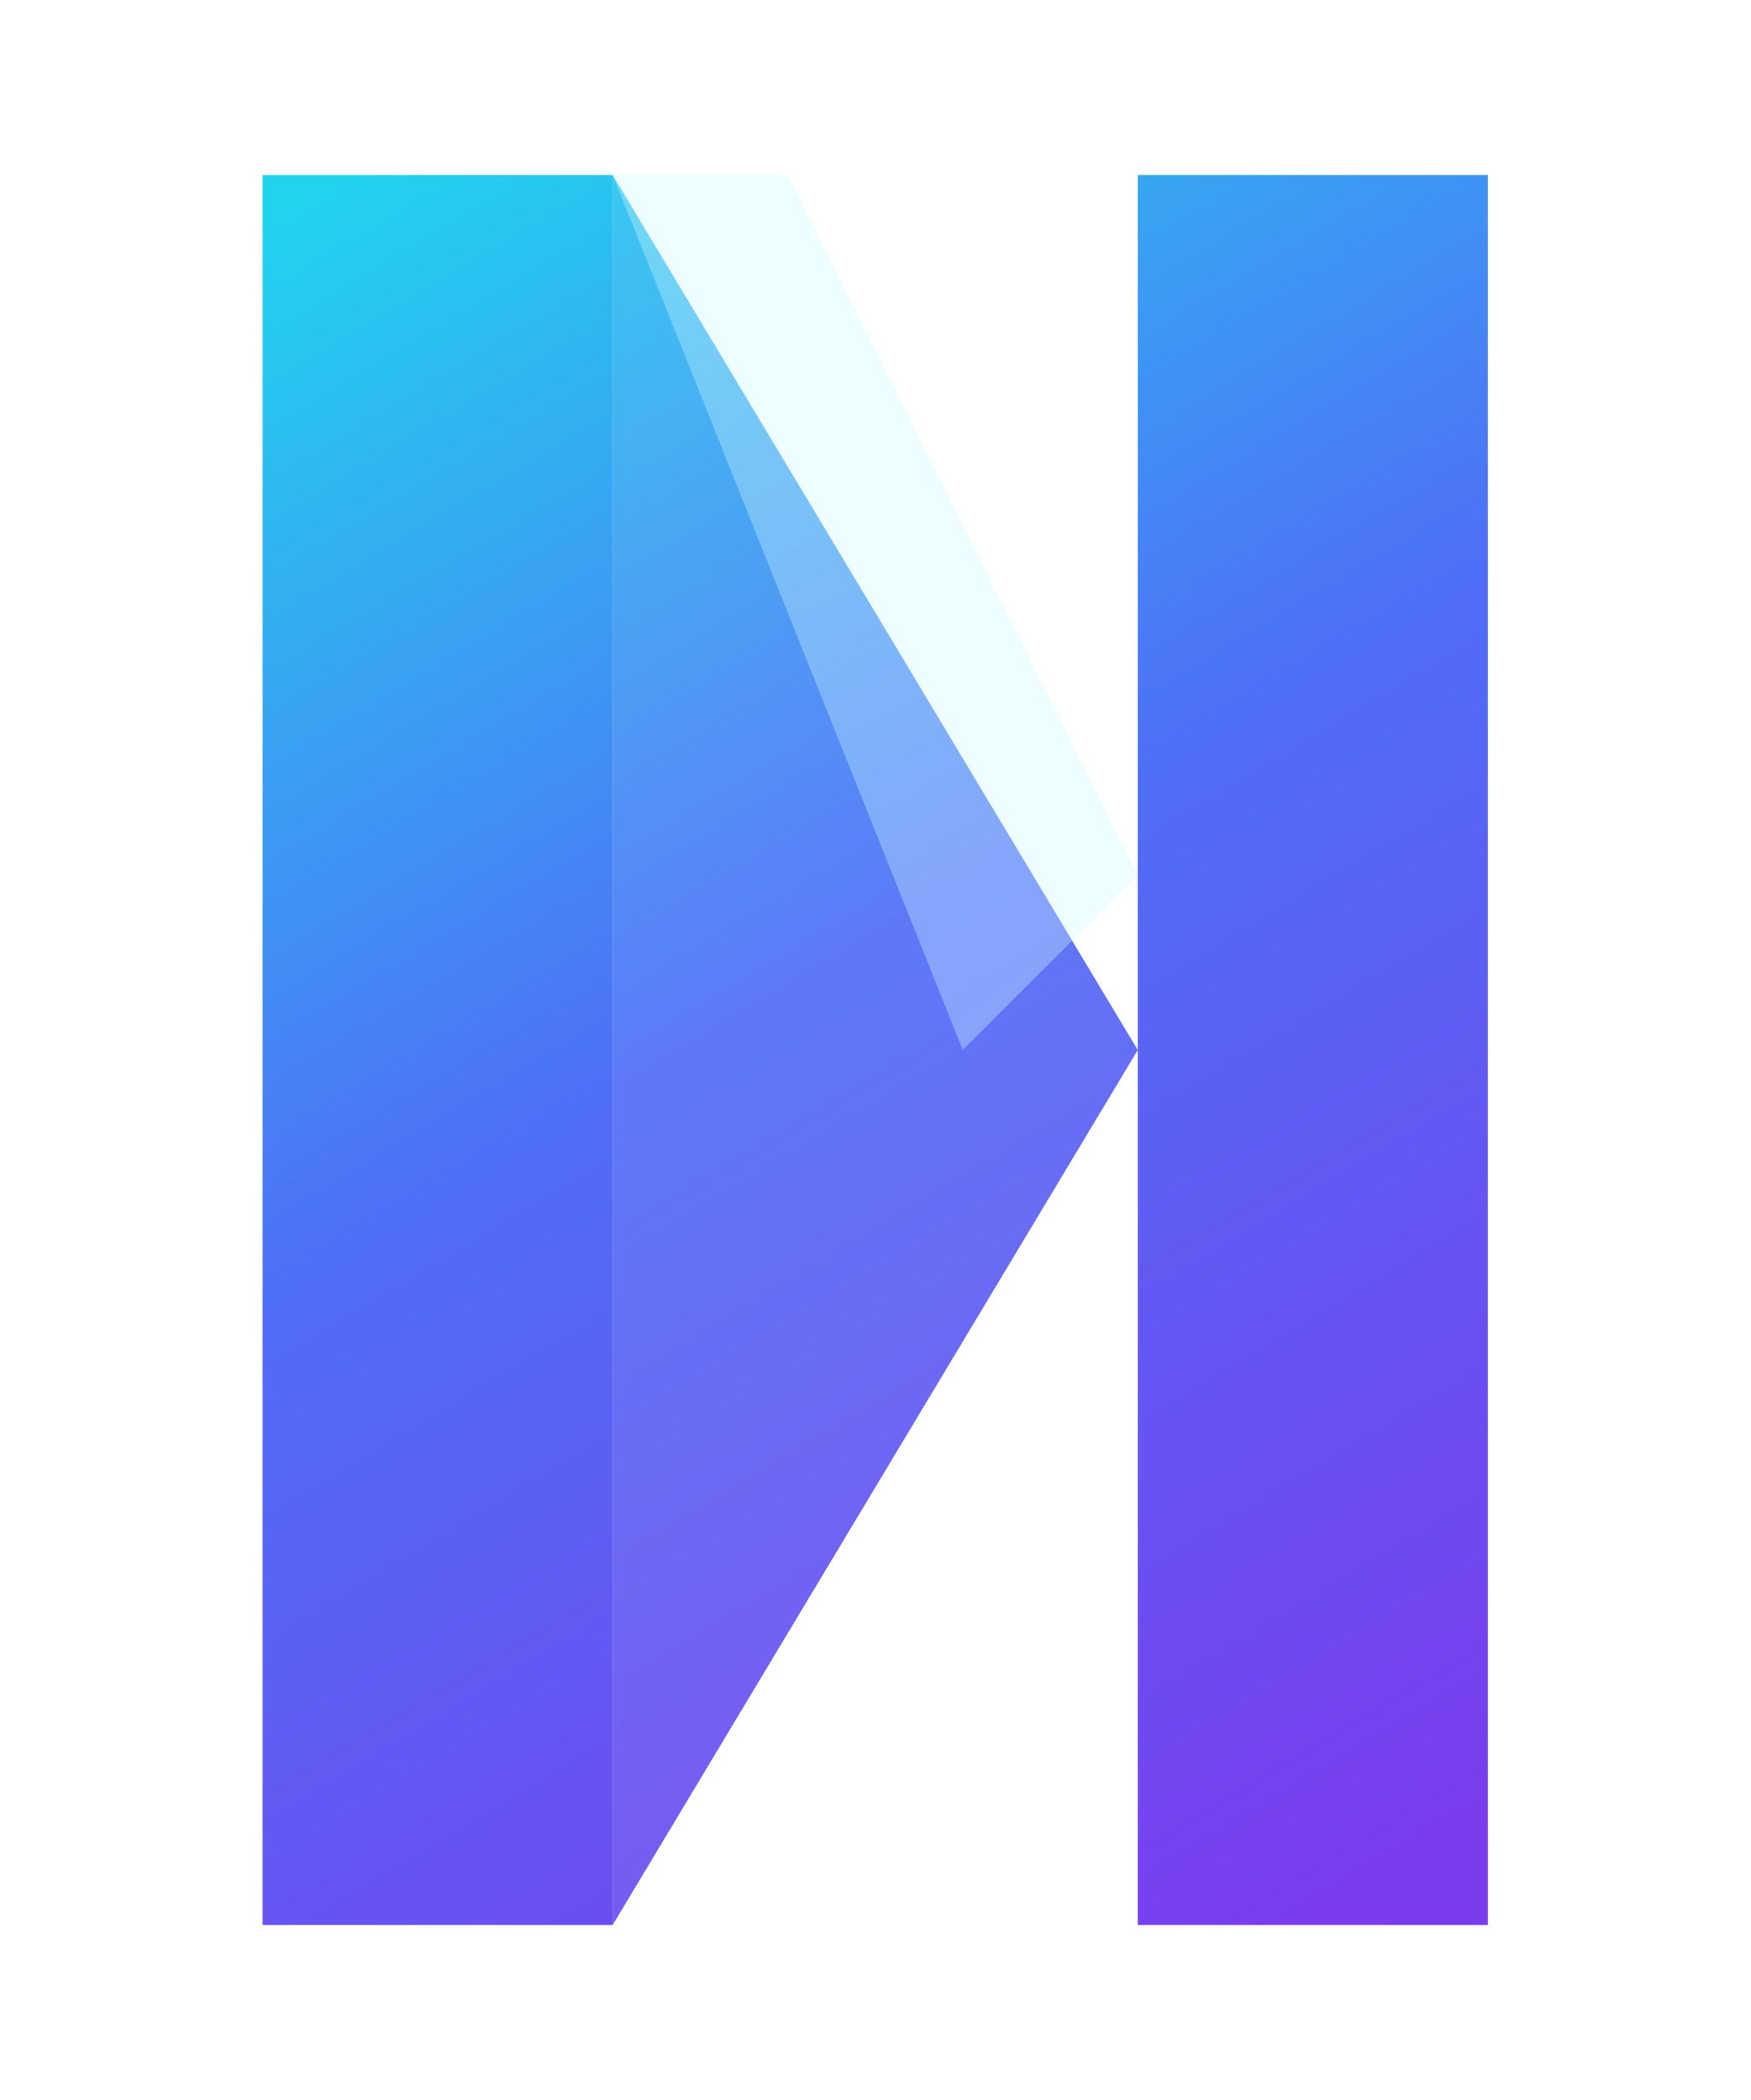
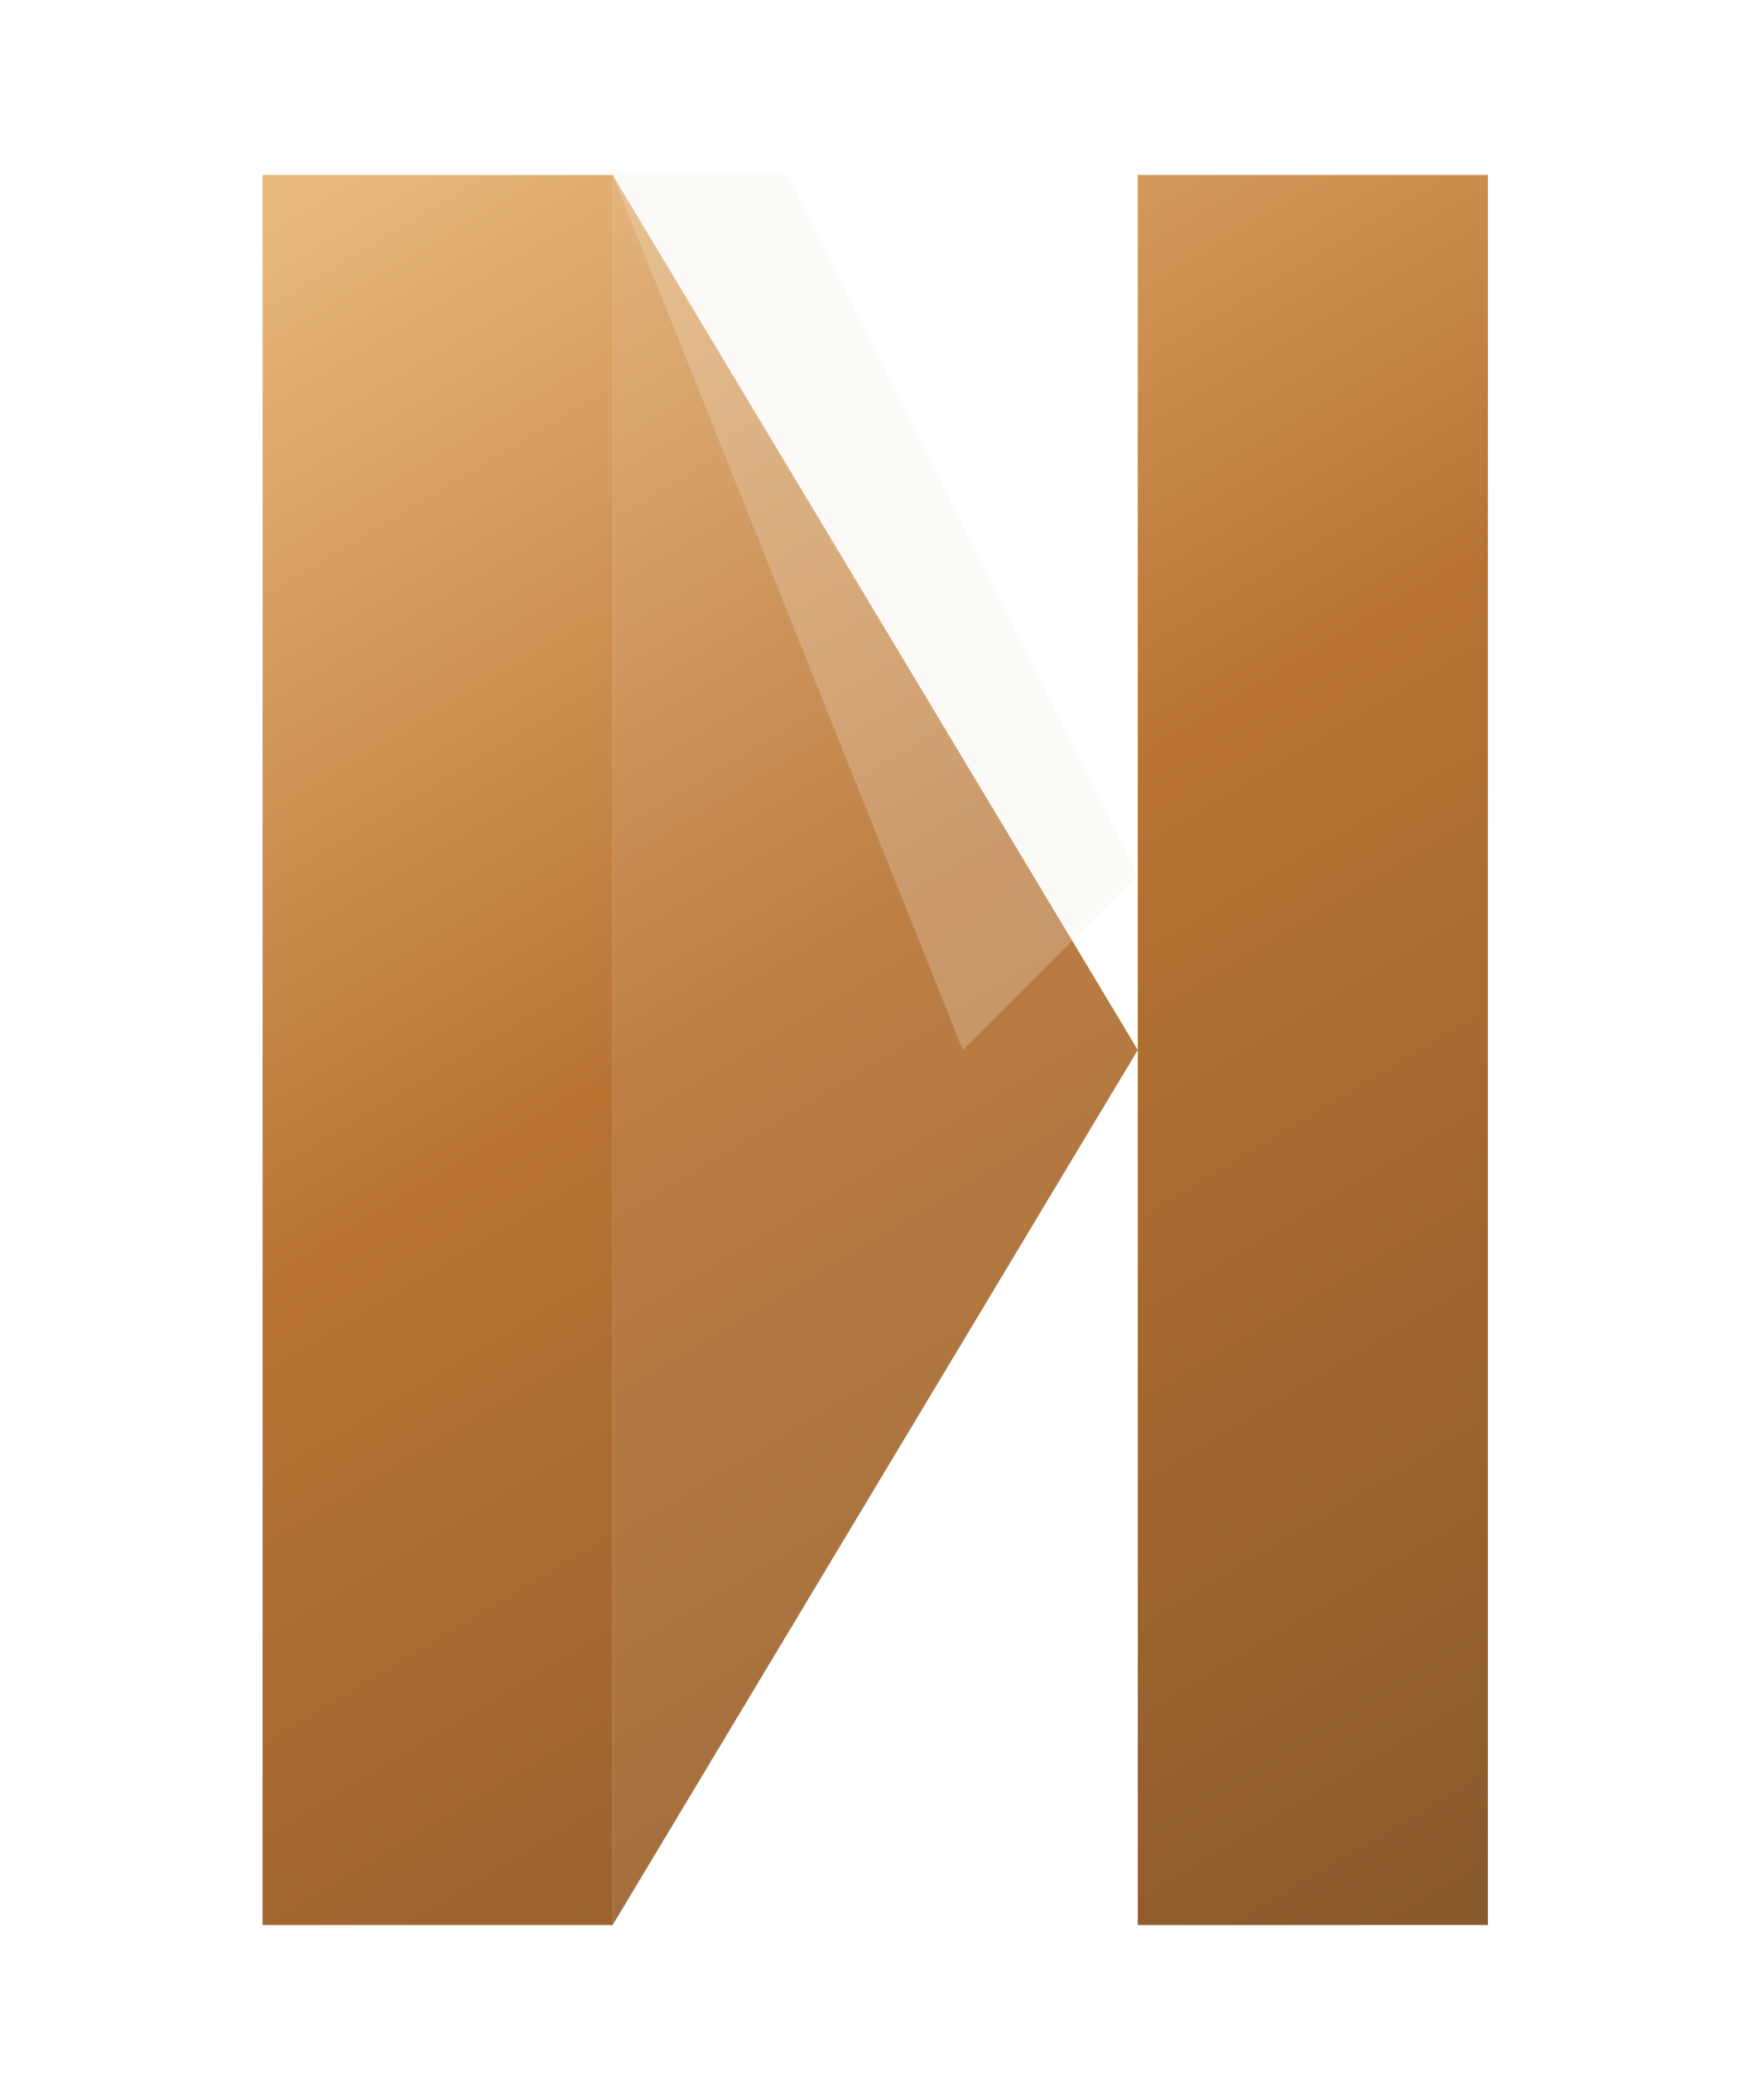
<svg xmlns="http://www.w3.org/2000/svg" viewBox="0 0 40 48" fill="none" aria-hidden="true">
  <defs>
    <linearGradient id="niskN" x1="8" y1="4" x2="32" y2="44" gradientUnits="userSpaceOnUse">
-       <stop stop-color="#22D3EE" />
-       <stop offset="0.45" stop-color="#4F6EF7" />
-       <stop offset="1" stop-color="#7C3AED" />
+       <stop stop-color="#e8b87a" />
+       <stop offset="0.45" stop-color="#b87333" />
+       <stop offset="1" stop-color="#8b5a2b" />
    </linearGradient>
  </defs>
  <path d="M6 4h8v40H6V4z" fill="url(#niskN)" />
  <path d="M26 4h8v40h-8V4z" fill="url(#niskN)" />
  <path d="M14 4l12 20-12 20V4z" fill="url(#niskN)" opacity="0.92" />
-   <path d="M14 4h4l8 16-4 4-8-20z" fill="#CFFAFE" opacity="0.35" />
+   <path d="M14 4h4l8 16-4 4-8-20z" fill="#f5ebe0" opacity="0.25" />
</svg>
